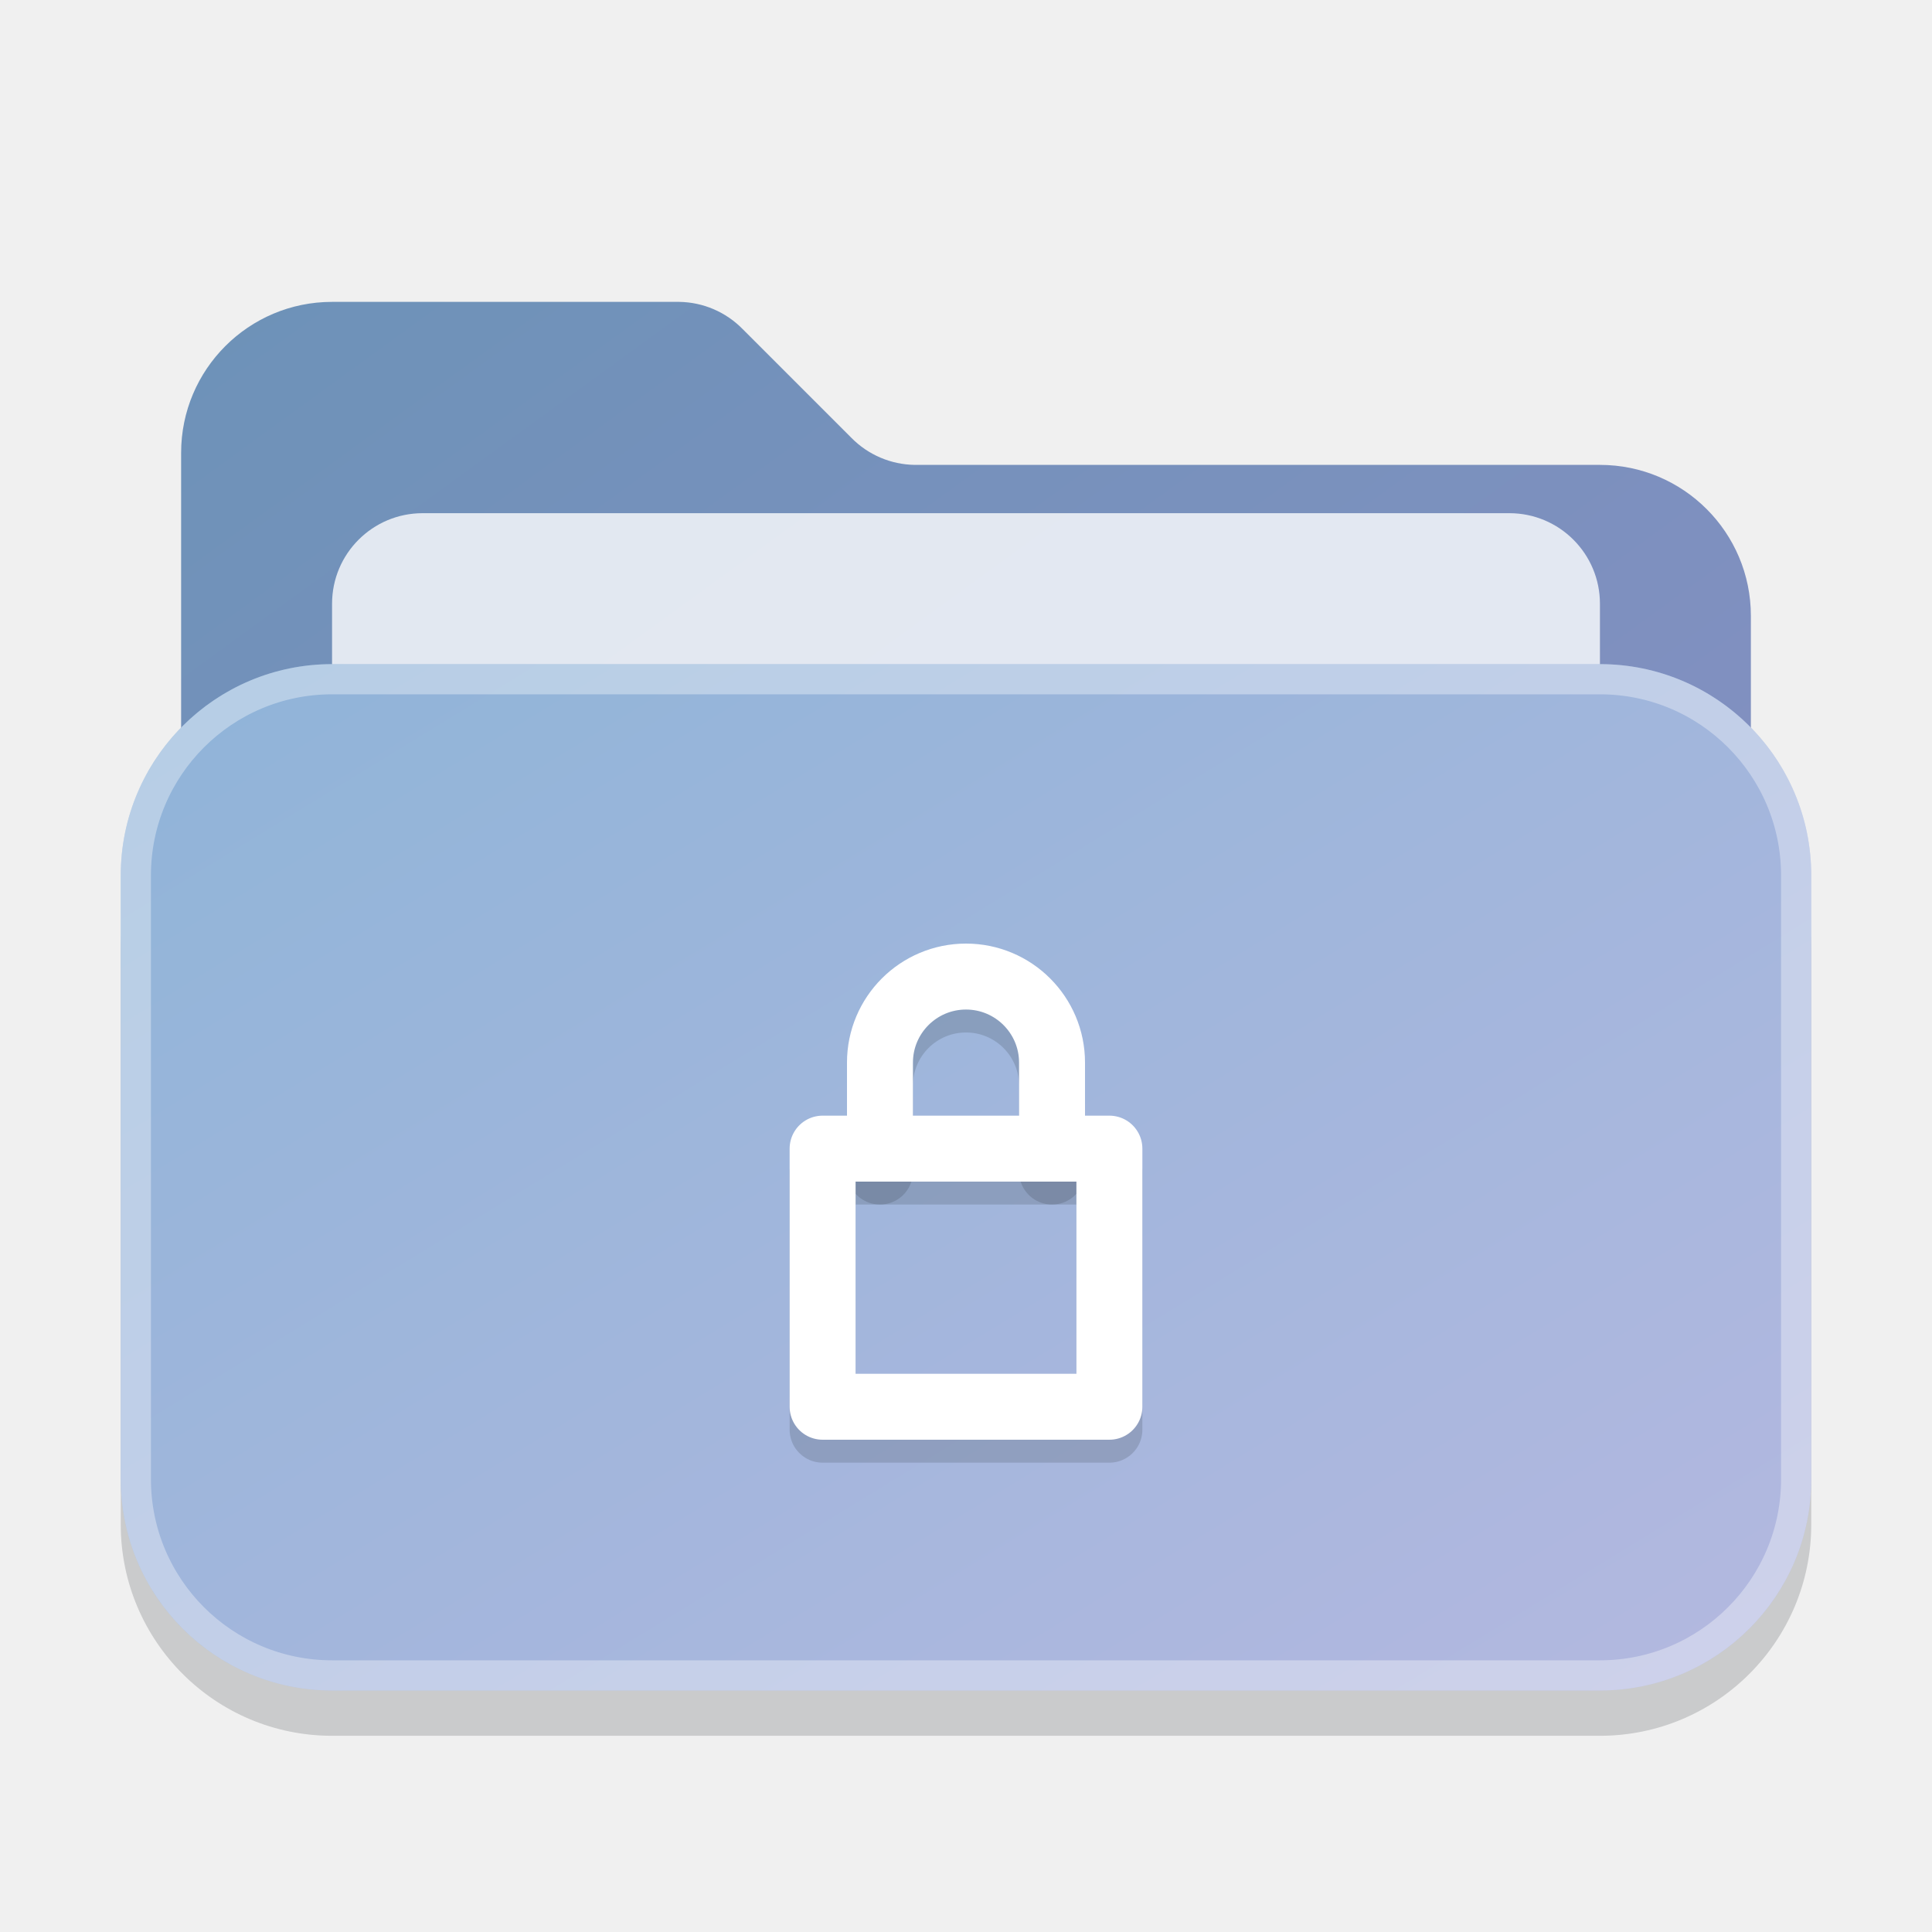
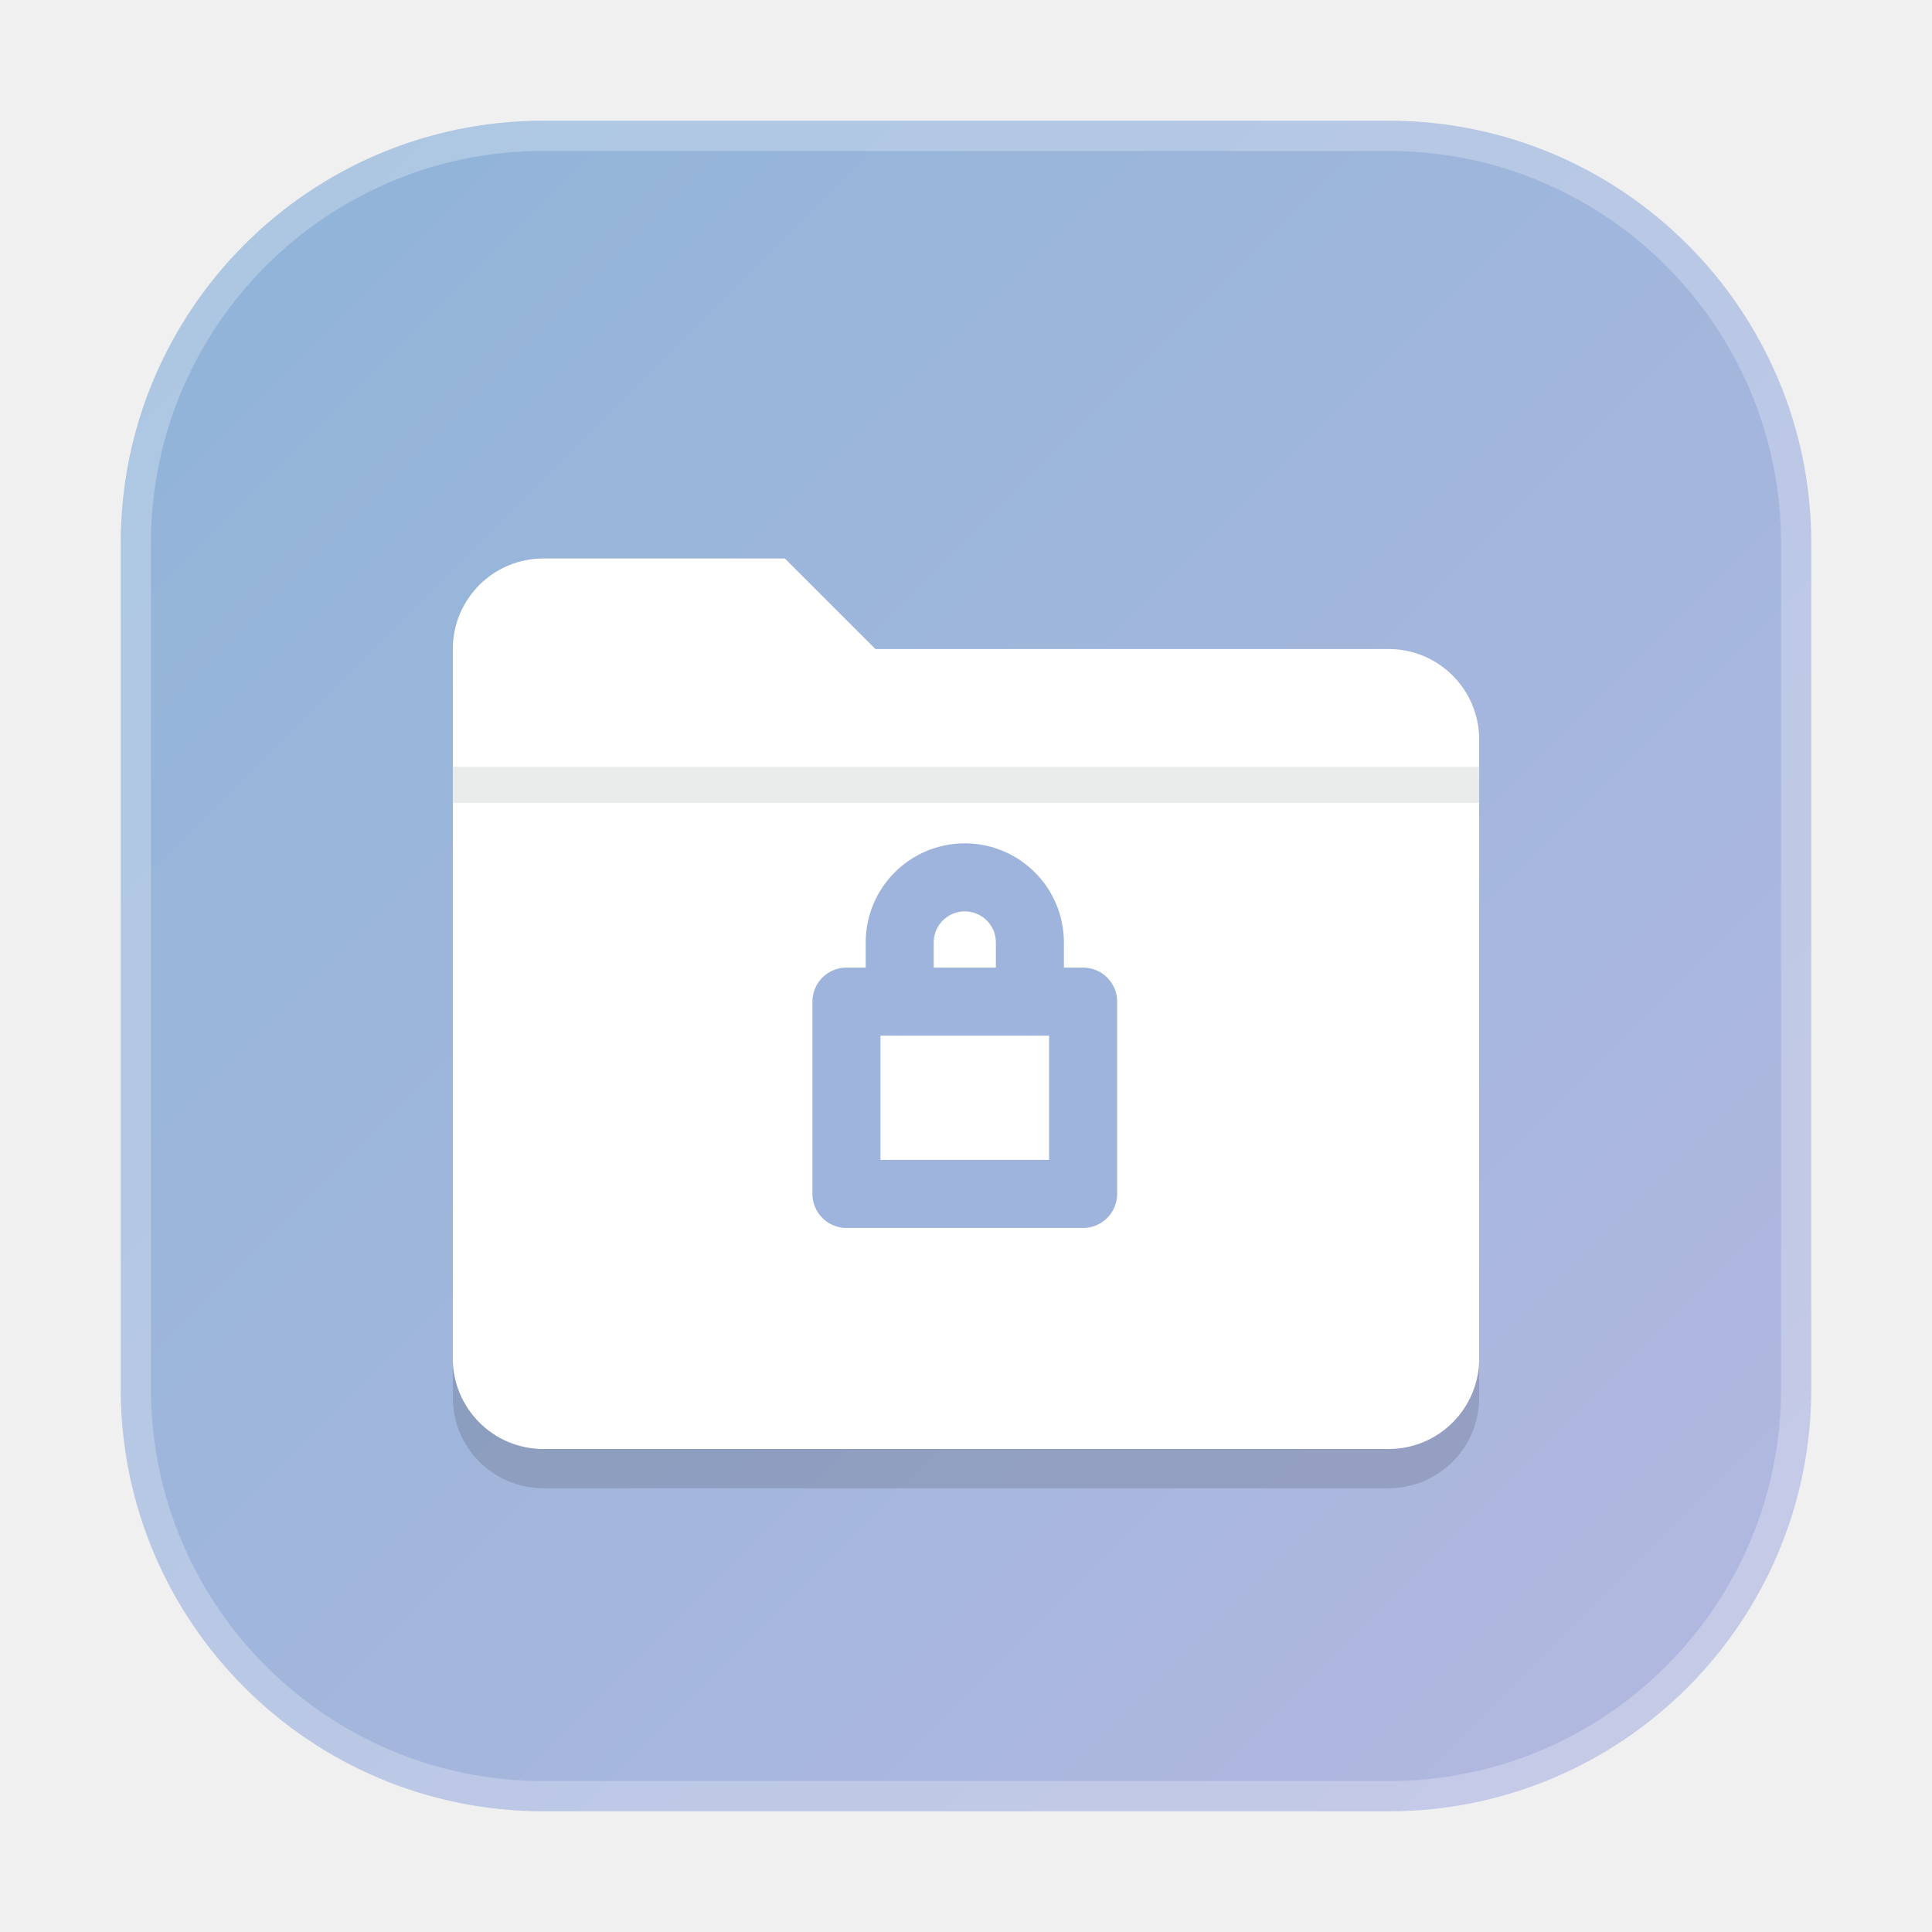
<svg xmlns="http://www.w3.org/2000/svg" width="64" height="64" viewBox="0 0 64 64">
  <defs>
-     <linearGradient id="f" x1="0" y1="0" x2="1" y2="1">
+     <linearGradient id="g" x1="0" y1="0" x2="1" y2="1">
      <stop offset="0" stop-color="#8fb4d8" />
      <stop offset="1" stop-color="#b4b8e0" />
    </linearGradient>
-     <linearGradient id="b" x1="0" y1="0" x2="1" y2="1">
-       <stop offset="0" stop-color="#6d92b8" />
-       <stop offset="1" stop-color="#8a8fc4" />
-     </linearGradient>
  </defs>
-   <path d="M6 15a5 5 0 0 1 5-5h11.5a3 3 0 0 1 2.1.9l3.6 3.6a3 3 0 0 0 2.1.9H53a5 5 0 0 1 5 5V48H6z" fill="url(#b)" />
-   <rect x="11" y="17" width="42" height="20" rx="3" fill="#eef2f7" opacity="0.9" />
-   <rect x="4" y="23" width="56" height="33" rx="7" fill="#1b2026" opacity="0.18" transform="translate(0 1.5)" />
-   <rect x="4" y="22" width="56" height="34" rx="7" fill="url(#f)" />
-   <rect x="4.5" y="22.5" width="55" height="33" rx="6.5" fill="none" stroke="#ffffff" stroke-opacity="0.35" />
-   <g transform="translate(20.6 27.6) scale(0.95)" fill="none" stroke="#ffffff" stroke-width="2.3" stroke-linecap="round" stroke-linejoin="round">
-     <g transform="translate(0 0.8)" stroke="#2b323b" stroke-opacity="0.18">
-       <path d="M7 11h10v9H7z" />
-       <path d="M9 11V8a3 3 0 0 1 6 0v3" />
-     </g>
-     <path d="M7 11h10v9H7z" />
-     <path d="M9 11V8a3 3 0 0 1 6 0v3" />
+   <rect x="4" y="4" width="56" height="56" rx="14" ry="14" fill="url(#g)" />
+   <rect x="4.5" y="4.5" width="55" height="55" rx="13.5" ry="13.5" fill="none" stroke="#ffffff" stroke-opacity="0.25" />
+   <path d="M15 21.5a3 3 0 0 1 3-3h8l3 3h17a3 3 0 0 1 3 3V45a3 3 0 0 1-3 3H18a3 3 0 0 1-3-3z" fill="#2b323b" opacity="0.18" transform="translate(0 1.3)" />
+   <path d="M15 21.5a3 3 0 0 1 3-3h8l3 3h17a3 3 0 0 1 3 3V45a3 3 0 0 1-3 3H18a3 3 0 0 1-3-3z" fill="#ffffff" />
+   <path d="M15 26h34" stroke="#2b323b" stroke-opacity="0.10" stroke-width="1.2" />
+   <g transform="translate(20.2 22.4) scale(0.98)" fill="none" stroke="#9fb4dc" stroke-width="2.3" stroke-linecap="round" stroke-linejoin="round">
+     <path d="M8 11h8v6.5H8z" />
+     <path d="M9.8 11V9a2.2 2.2 0 0 1 4.4 0v2" />
  </g>
</svg>
